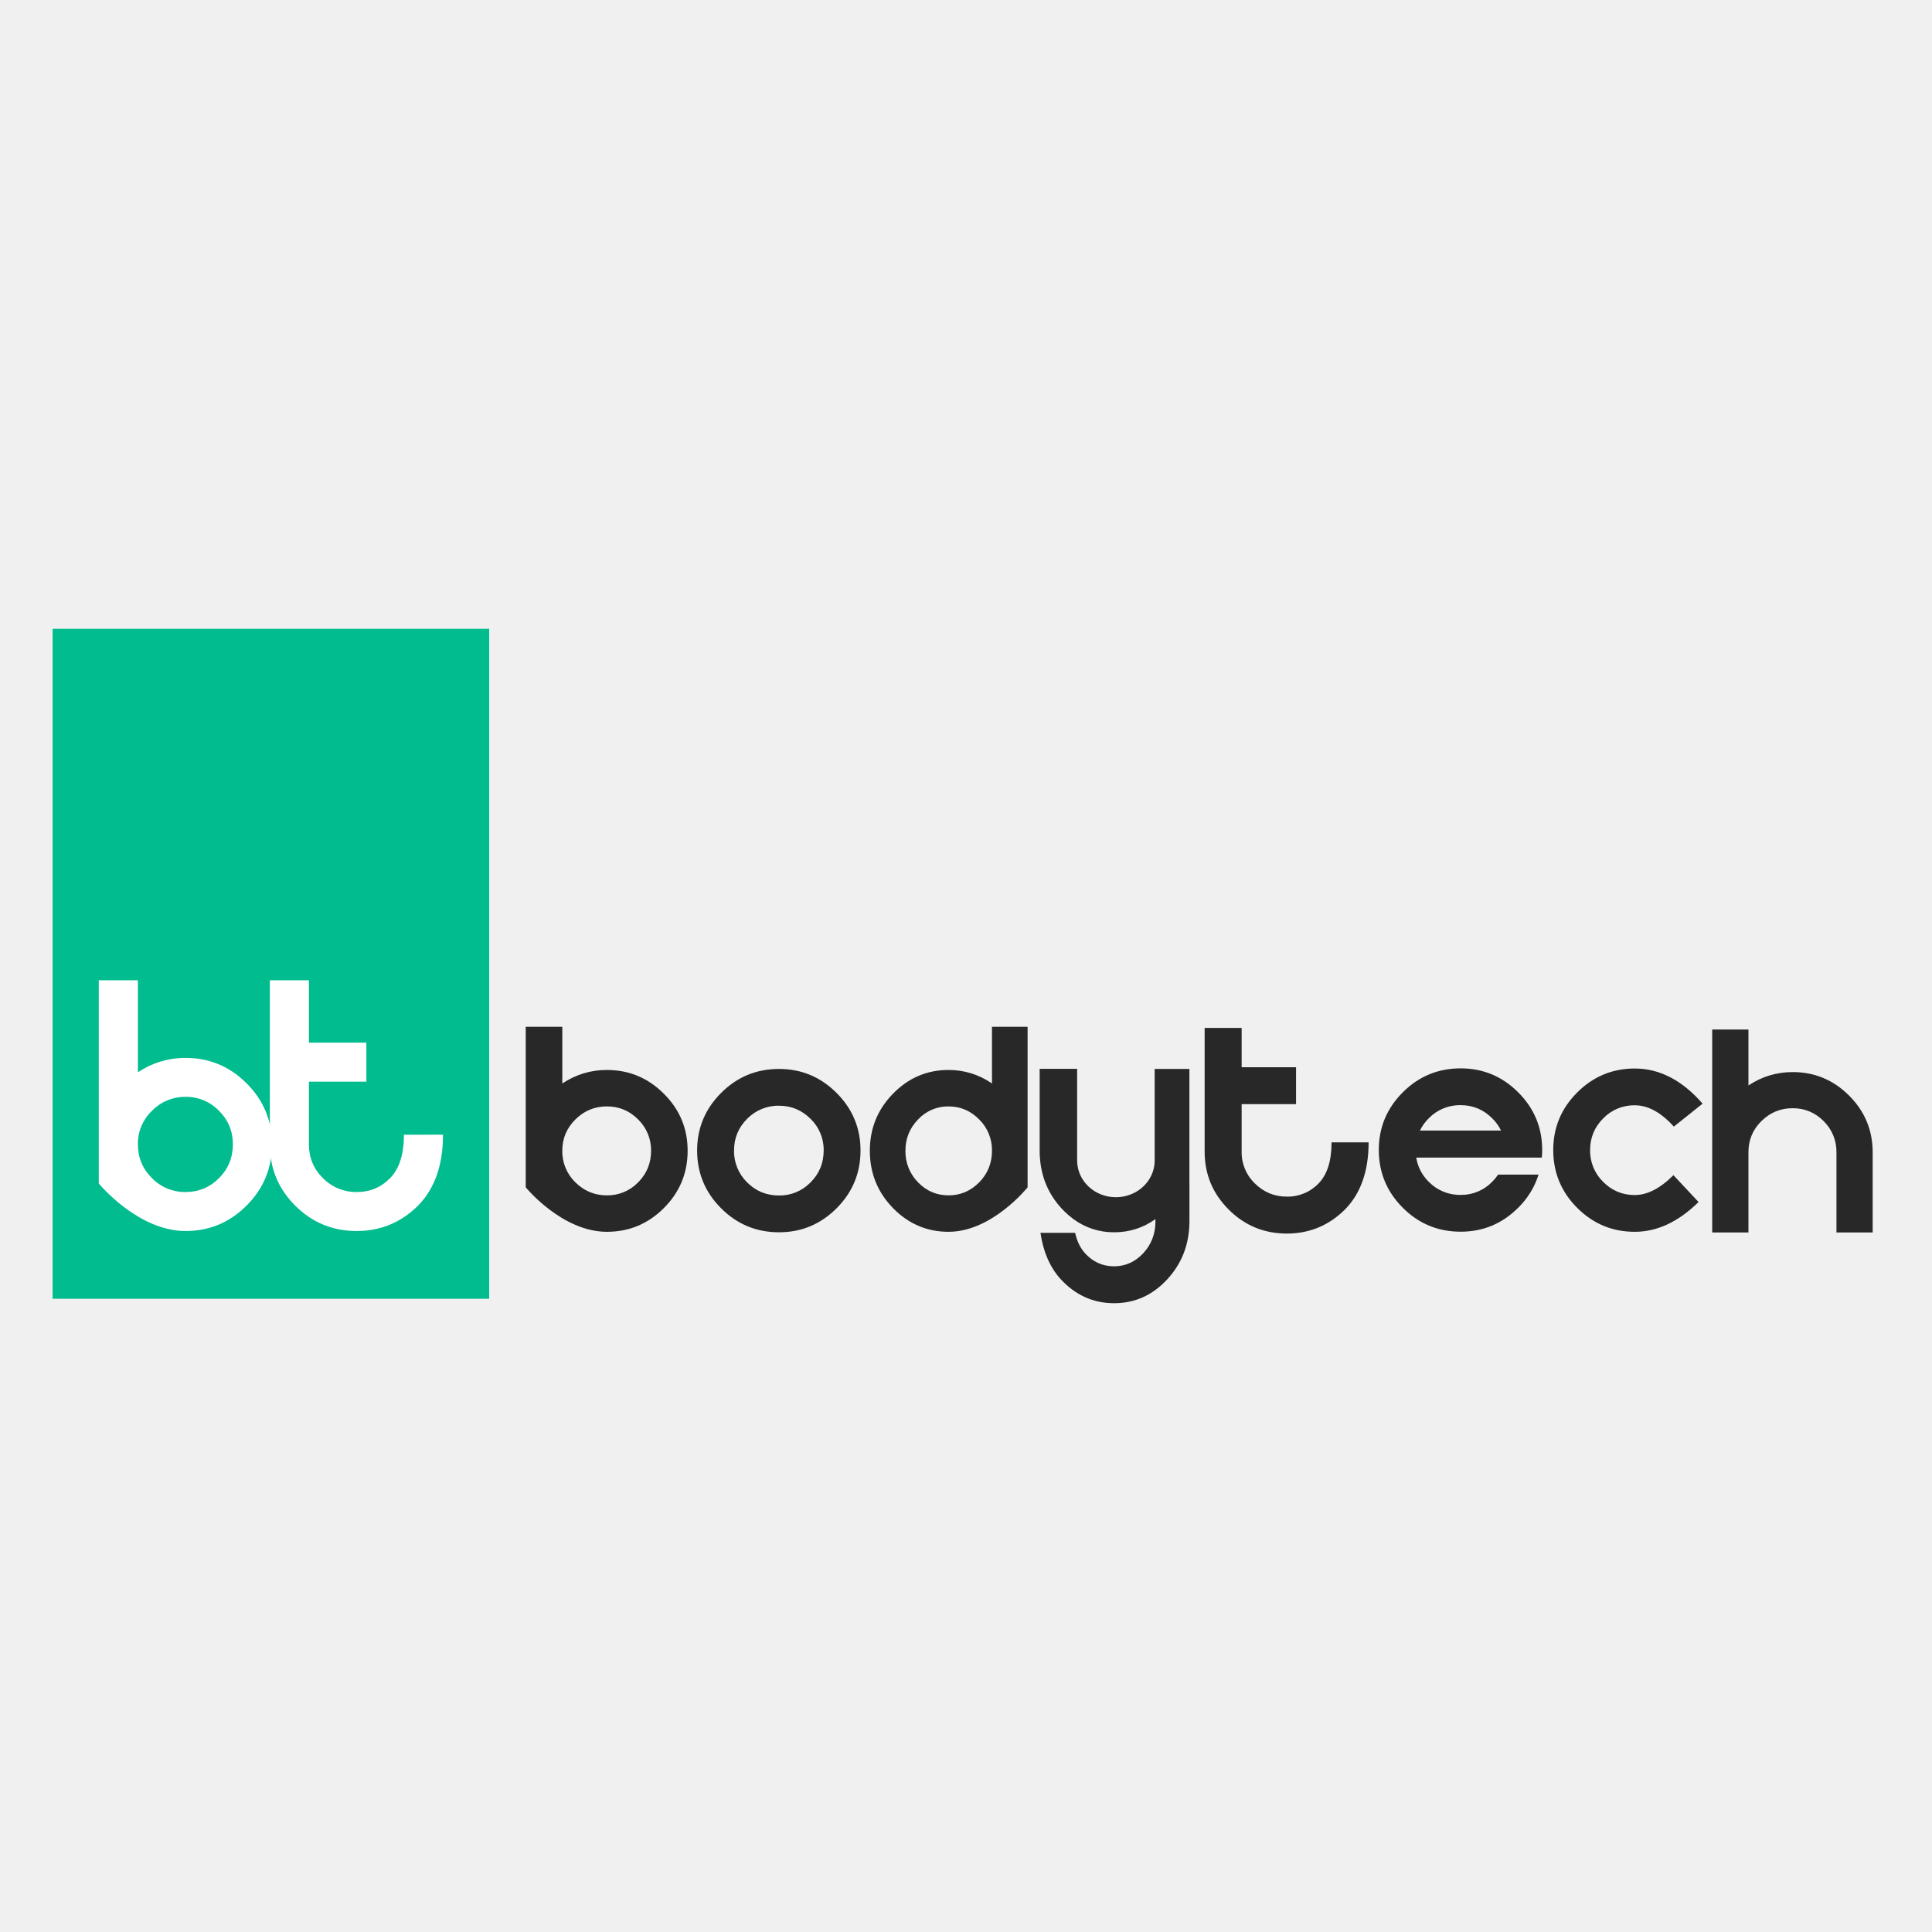
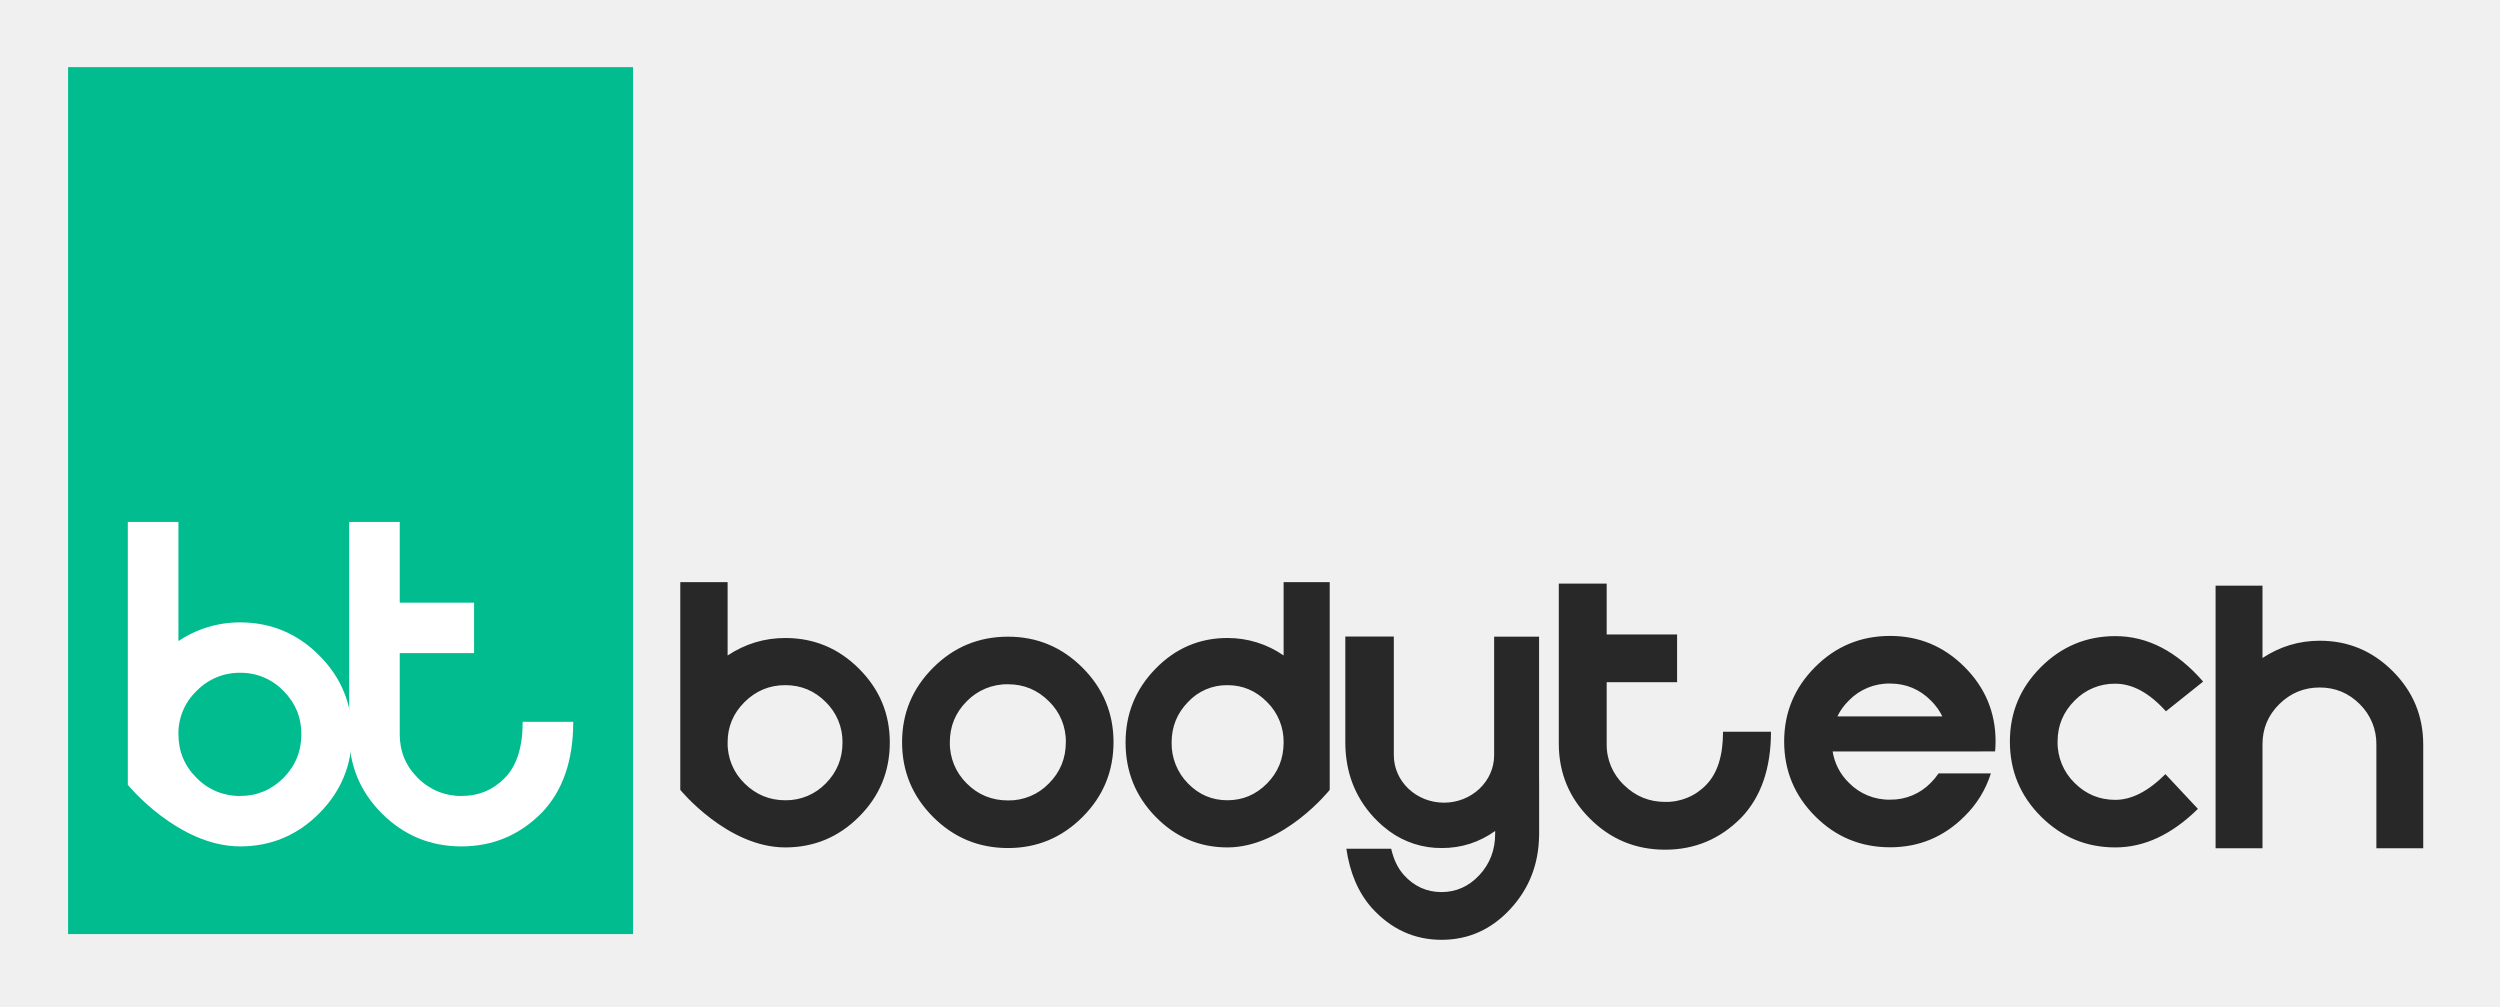
- <svg xmlns="http://www.w3.org/2000/svg" width="2500" height="2500" viewBox="63 234 576 232" version="1.1">
+ <svg xmlns="http://www.w3.org/2000/svg" width="576" height="232" viewBox="63 234 576 232" version="1.1">
  <g transform="translate(0,403)">
    <path d="M208.851-153.532V46.21H78.686v-199.742" fill="#00bc8e" fill-opacity="1" fill-rule="nonzero" />
    <path d="M195.077-2.704q0 13.374-7.223 20.922-7.698 7.794-18.537 7.794-10.717-.006-18.297-7.554Q143.45 10.9 143.45.21v-48.95h11.65v18.601h17.13v11.624H155.1V.21q0 5.921 4.193 10.055a13.87 13.87 0 0 0 10.024 4.124q5.953 0 10.023-4.182 4.086-4.188 4.086-12.91z" fill="#ffffff" fill-opacity="1" fill-rule="nonzero" />
    <path d="M144.087.154q0 10.7-7.58 18.286-7.575 7.57-18.174 7.57c-14.286 0-25.883-14.174-25.883-14.174V-48.74h11.661v27.44a25.34 25.34 0 0 1 14.222-4.3q10.605 0 18.174 7.57 7.586 7.564 7.58 18.185m-11.655 0q0-5.852-4.134-9.98a13.6 13.6 0 0 0-9.965-4.167 13.76 13.76 0 0 0-10.024 4.166 13.5 13.5 0 0 0-4.198 9.981q0 5.943 4.198 10.093a13.76 13.76 0 0 0 10.024 4.14q5.814 0 9.965-4.14 4.128-4.15 4.134-10.093" fill="#ffffff" fill-opacity="1" fill-rule="nonzero" />
    <path d="M456.128 11.806a12.7 12.7 0 0 1-9.484 3.952q-5.521 0-9.49-3.9a12.8 12.8 0 0 1-3.974-9.521v-14.152h16.222v-11.01H433.18v-11.72h-11.032V2.337q0 10.13 7.175 17.278 7.164 7.154 17.32 7.154 10.259 0 17.54-7.373 6.844-7.153 6.85-19.812h-11.048q.005 8.253-3.857 12.222M295.254-22.309q-10.114 0-17.256 7.143-7.154 7.154-7.16 17.156 0 10.103 7.16 17.251 7.142 7.148 17.256 7.148 10.008 0 17.156-7.148t7.143-17.251q0-10.002-7.143-17.156-7.148-7.143-17.156-7.143m9.405 33.82a12.8 12.8 0 0 1-9.405 3.91q-5.606 0-9.51-3.91a12.96 12.96 0 0 1-3.9-9.521q0-5.51 3.9-9.421a12.96 12.96 0 0 1 9.51-3.915q5.5.005 9.405 3.915a12.8 12.8 0 0 1 3.91 9.42q0 5.612-3.91 9.523m245.717-22.986q5.932 0 11.656 6.358l8.573-6.844q-9.122-10.482-20.229-10.477-10.007 0-17.155 7.143t-7.143 17.14q0 10.124 7.143 17.262 7.148 7.143 17.155 7.137 10.002 0 19.023-8.882l-7.484-8.001q-5.932 5.921-11.539 5.926-5.494 0-9.399-3.91a12.96 12.96 0 0 1-3.91-9.532q0-5.5 3.91-9.416a12.8 12.8 0 0 1 9.4-3.904m63.917-2.878q-7.02-7.03-16.84-7.025-7.138 0-13.177 3.984v-16.67H573.47v60.509h10.807V2.473q0-5.41 3.873-9.245 3.905-3.835 9.303-3.83 5.393-.005 9.229 3.83a12.8 12.8 0 0 1 3.835 9.346v23.872h10.797V2.596q0-9.938-7.02-16.948m-370.368-7.651q-7.186-.005-13.283 4.022v-16.9h-10.904v47.867s10.834 13.26 24.186 13.26q9.923 0 16.996-7.073 7.09-7.084 7.09-17.107 0-9.917-7.09-16.99-7.073-7.079-16.995-7.079m9.319 33.516a12.7 12.7 0 0 1-9.32 3.868q-5.446 0-9.367-3.868a12.8 12.8 0 0 1-3.915-9.447q-.006-5.452 3.915-9.325 3.921-3.883 9.367-3.883 5.458 0 9.32 3.883a12.8 12.8 0 0 1 3.867 9.325q0 5.564-3.867 9.447m105.5-29.495a22.57 22.57 0 0 0-12.947-4.023q-9.666 0-16.563 7.08-6.908 7.073-6.903 16.99-.005 10.023 6.903 17.107 6.897 7.068 16.563 7.073c13.005 0 23.568-13.256 23.568-13.256v-47.87h-10.621Zm-3.82 29.494q-3.825 3.867-9.127 3.867-5.313 0-9.08-3.867a13.07 13.07 0 0 1-3.776-9.448q0-5.446 3.777-9.324a12.16 12.16 0 0 1 9.08-3.878q5.301-.006 9.126 3.878a12.8 12.8 0 0 1 3.82 9.324q0 5.57-3.82 9.448M498.48-22.483q-10.119 0-17.262 7.148t-7.148 17.15q0 10.109 7.148 17.257 7.143 7.148 17.262 7.143 10.008 0 17.15-7.143a23.74 23.74 0 0 0 6.066-9.874H509.64a14.4 14.4 0 0 1-1.766 2.14 12.8 12.8 0 0 1-9.394 3.904 12.9 12.9 0 0 1-9.51-3.905 12.8 12.8 0 0 1-3.73-7.207h34.098v-.005h3.334q.107-1.141.107-2.31 0-10.002-7.148-17.15-7.143-7.148-17.15-7.148m0 10.973q5.494 0 9.393 3.91 1.68 1.67 2.636 3.654h-24.17q.944-1.984 2.63-3.654a12.9 12.9 0 0 1 9.51-3.91m-80.876 22.704V-22.31H407.25V4.996c0 6.043-5.174 10.94-11.56 10.94s-11.554-4.897-11.554-10.94v-27.34H372.96V1.993q0 10.21 6.551 17.31.97 1.035 1.995 1.932l1.552 1.242a20.16 20.16 0 0 0 12.168 3.91q6.732 0 12.259-3.926v.646q0 5.612-3.644 9.527-3.643 3.894-8.705 3.9-5.159-.006-8.706-3.958-2.049-2.294-2.902-6.028H373.2c.806 5.547 2.737 10.082 5.842 13.613q6.678 7.372 16.094 7.372 9.319 0 15.896-7.153 6.428-6.988 6.572-16.809h.01V11.194Z" fill="#292829" fill-opacity="1" fill-rule="nonzero" />
  </g>
</svg>
